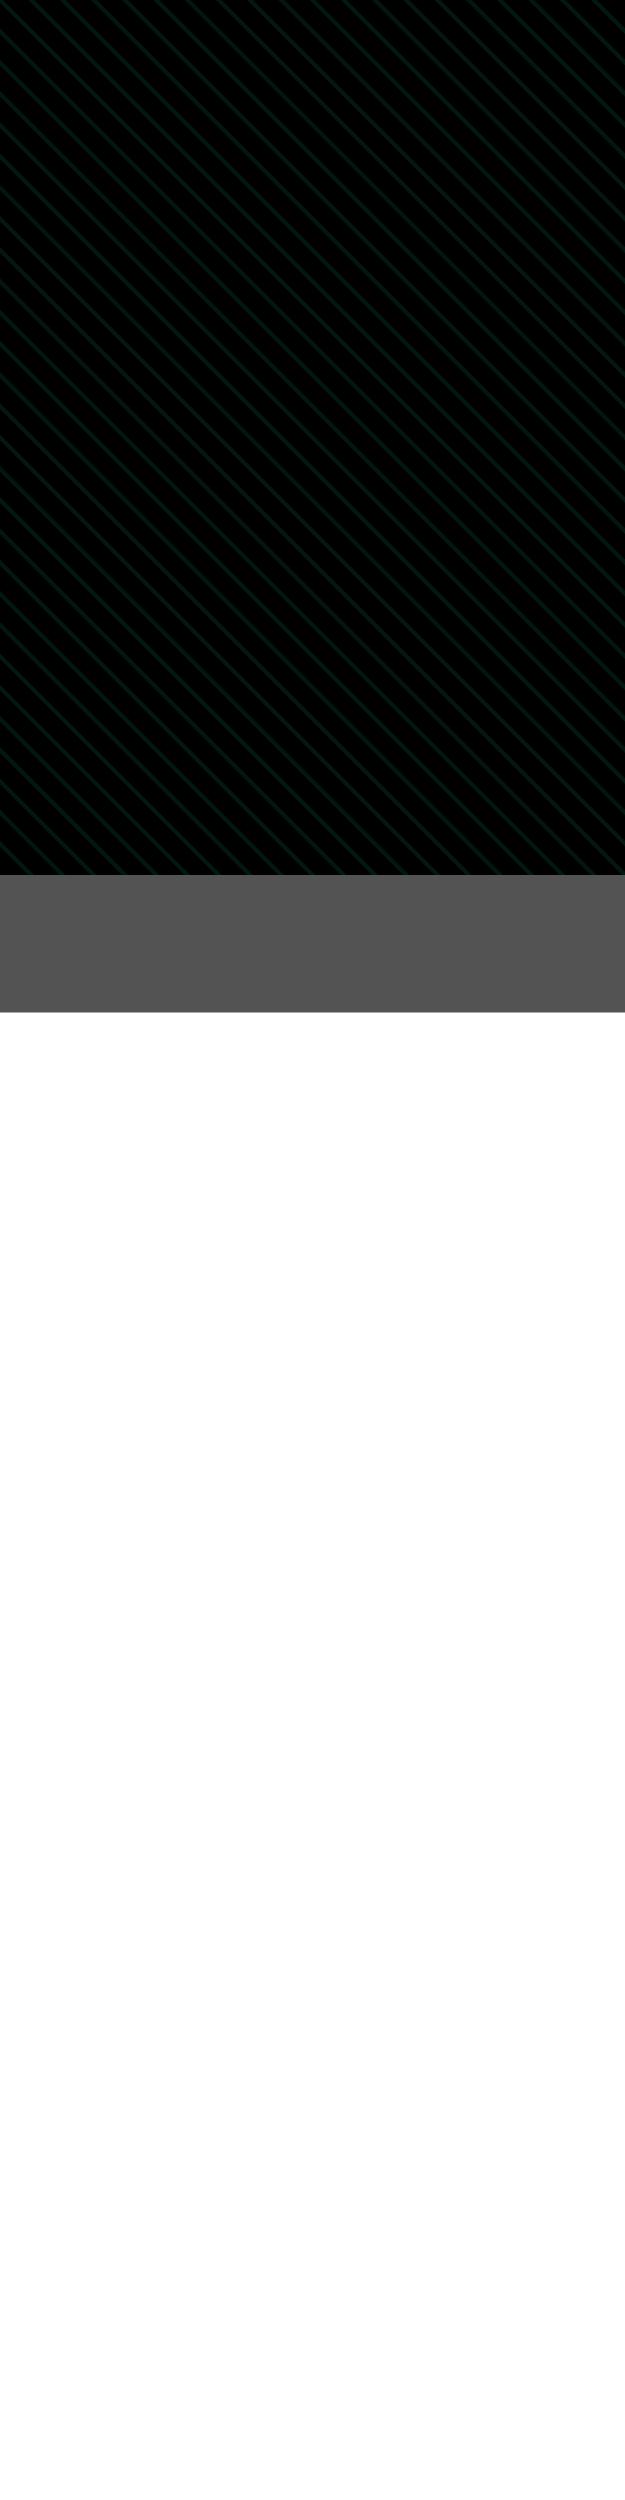
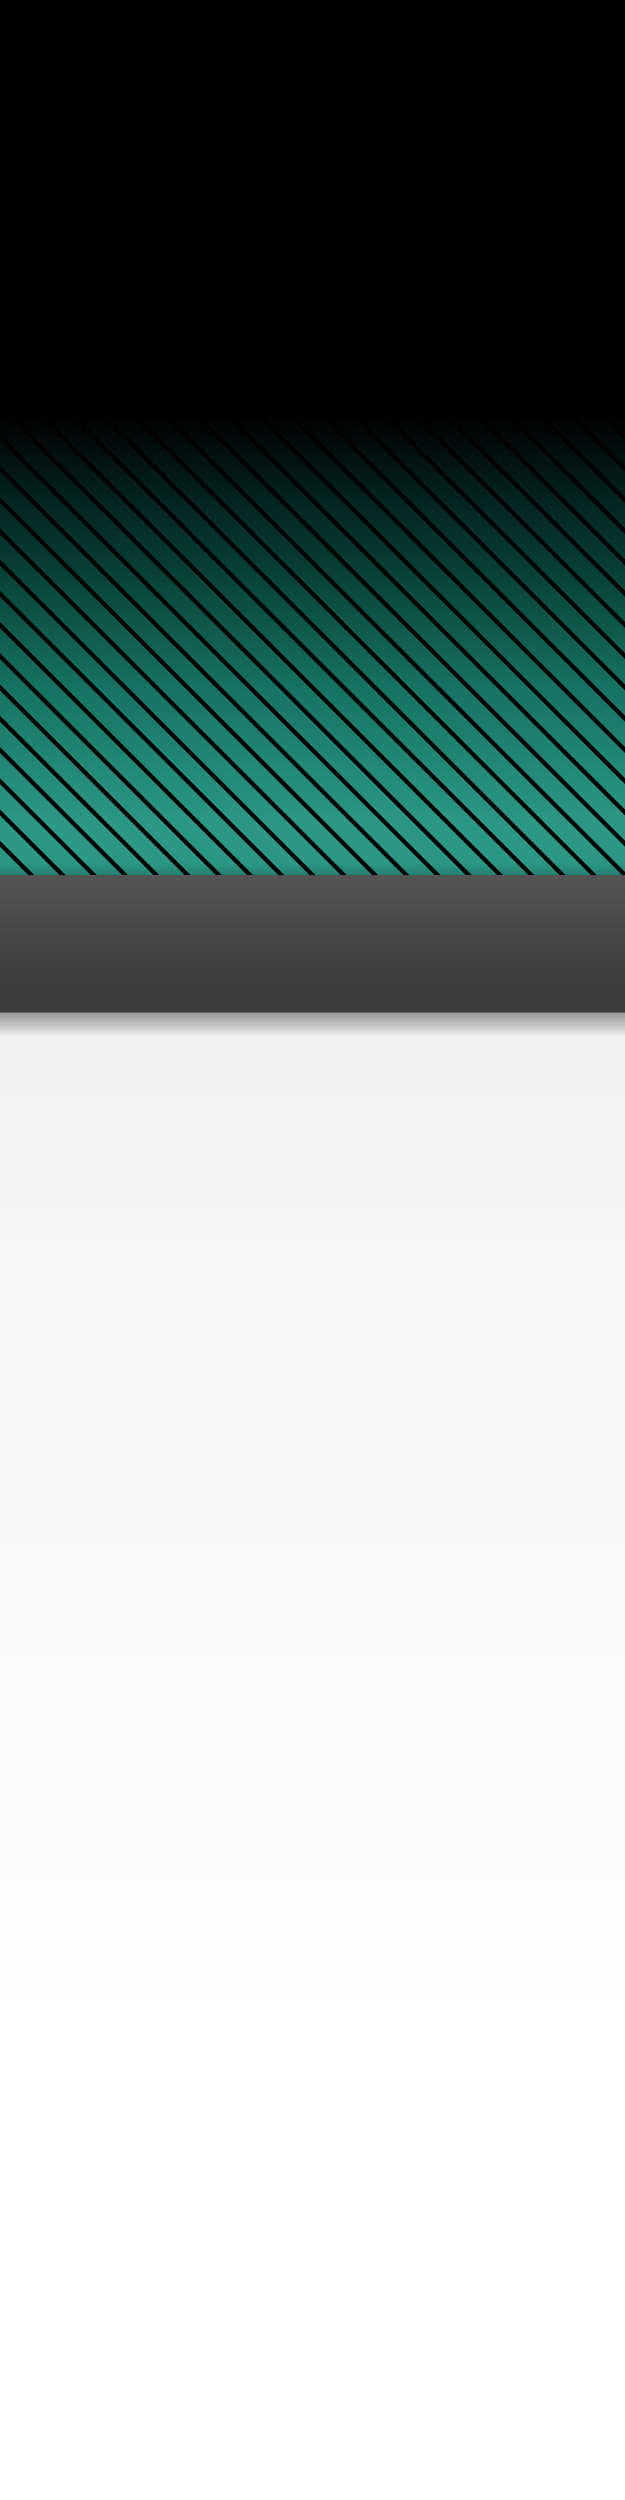
<svg xmlns="http://www.w3.org/2000/svg" version="1.1" viewBox="0 0 100 400">
  <defs>
-     <linearGradient id="f" x1="50" x2="50" y1="138" y2="400">
+     <linearGradient id="f" x1="50" x2="50" y1="138" y2="400" gradientUnits="userSpaceOnUse">
      <stop stop-opacity="0" offset="0" />
      <stop stop-opacity=".16" offset=".008" />
      <stop stop-opacity=".4" offset=".092" />
      <stop stop-opacity=".051" offset=".107" />
      <stop stop-color="#f9f9f9" stop-opacity="0" offset="1" />
    </linearGradient>
-     <linearGradient id="g" x1="50" x2="50" y1="141" y2="161">
+     <linearGradient id="g" x1="50" x2="50" y1="141" y2="161" gradientUnits="userSpaceOnUse">
      <stop stop-color="#535353" offset="0" />
      <stop stop-color="#4f4f4f" offset=".15" />
      <stop stop-color="#444" offset=".5" />
      <stop stop-color="#3e3e3e" offset=".818" />
      <stop stop-color="#3b3b3b" offset="1" />
    </linearGradient>
-     <linearGradient id="h" x1="50" x2="50" y2="132">
+     <linearGradient id="h" x1="50" x2="50" y2="132" gradientUnits="userSpaceOnUse">
      <stop offset="0" />
      <stop offset=".5" />
      <stop stop-color="#073c33" offset=".682" />
      <stop stop-color="#177263" offset=".833" />
      <stop stop-color="#2b9885" offset="1" />
    </linearGradient>
-     <linearGradient id="e" x1="50" x2="50" y1="135" y2="66">
+     <linearGradient id="e" x1="50" x2="50" y1="135" y2="66" gradientUnits="userSpaceOnUse">
      <stop stop-color="#32a18e" offset="0" />
      <stop stop-color="#1d806f" stop-opacity=".529" offset=".5" />
      <stop stop-color="#021a15" stop-opacity=".836" offset="1" />
    </linearGradient>
  </defs>
-   <rect width="100" height="141" fill="url(#h)" stroke-linejoin="round" stroke-width=".722" style="paint-order:stroke markers fill" />
-   <path d="m0 0v0.473l100 100v-0.945l-99.527-99.527h-0.473zm4.527 0 95.473 95.473v-0.945l-94.527-94.527h-0.945zm5 0 90.473 90.473v-0.945l-89.527-89.527h-0.945zm5 0 85.473 85.473v-0.945l-84.527-84.527h-0.945zm5 0 80.473 80.473v-0.945l-79.527-79.527h-0.945zm5 0 75.473 75.473v-0.945l-74.527-74.527h-0.945zm5 0 70.473 70.473v-0.945l-69.527-69.527h-0.945zm5 0 65.473 65.473v-0.945l-64.527-64.527h-0.945zm5 0 60.473 60.473v-0.945l-59.527-59.527h-0.945zm5 0 55.473 55.473v-0.945l-54.527-54.527h-0.945zm5 0 50.473 50.473v-0.945l-49.527-49.527h-0.945zm5 0 45.473 45.473v-0.945l-44.527-44.527h-0.945zm5 0 40.473 40.473v-0.945l-39.527-39.527h-0.945zm5 0 35.473 35.473v-0.945l-34.527-34.527h-0.945zm5 0 30.473 30.473v-0.945l-29.527-29.527h-0.945zm5 0 25.473 25.473v-0.945l-24.527-24.527h-0.945zm5 0 20.473 20.473v-0.945l-19.527-19.527h-0.945zm5 0 15.473 15.473v-0.945l-14.527-14.527h-0.945zm5 0 10.473 10.473v-0.945l-9.527-9.527h-0.945zm5 0 5.473 5.473v-0.945l-4.527-4.527h-0.945zm-94.527 4.527v0.945l100 100v-0.945l-100-100zm0 5v0.945l100 100v-0.945l-100-100zm0 5v0.945l100 100v-0.945l-100-100zm0 5v0.945l100 100v-0.945l-100-100zm0 5v0.945l100 100v-0.945l-100-100zm0 5v0.945l100 100v-0.945l-100-100zm0 5v0.945l100 100v-0.945l-100-100zm0 5v0.945l100 100v-0.945l-100-100zm0 5v0.945l95.764 95.764 0.473-0.473-96.236-96.236zm0 5v0.945l90.764 90.764 0.473-0.473-91.236-91.236zm0 5v0.945l85.764 85.764 0.473-0.473-86.236-86.236zm0 5v0.945l80.764 80.764 0.473-0.473-81.236-81.236zm0 5v0.945l75.764 75.764 0.473-0.473-76.236-76.236zm0 5v0.945l70.764 70.764 0.473-0.473-71.236-71.236zm0 5v0.945l65.764 65.764 0.473-0.473-66.236-66.236zm0 5v0.945l60.764 60.764 0.473-0.473-61.236-61.236zm0 5v0.945l55.764 55.764 0.473-0.473-56.236-56.236zm0 5v0.945l50.764 50.764 0.473-0.473-51.236-51.236zm0 5v0.945l45.764 45.764 0.473-0.473-46.236-46.236zm0 5v0.945l40.764 40.764 0.473-0.473-41.236-41.236zm0 5v0.945l35.764 35.764 0.473-0.473-36.236-36.236zm0 5v0.945l30.764 30.764 0.473-0.473-31.236-31.236zm0 5v0.945l25.764 25.764 0.473-0.473-26.236-26.236zm0 5v0.945l20.764 20.764 0.473-0.473-21.236-21.236zm0 5v0.945l15.764 15.764 0.473-0.473-16.236-16.236zm0 5v0.945l10.764 10.764 0.473-0.473-11.236-11.236zm0 5v0.945l5.764 5.764 0.473-0.473-6.236-6.236z" color="#000000" color-rendering="auto" dominant-baseline="auto" fill="url(#e)" image-rendering="auto" shape-rendering="auto" solid-color="#000000" stop-color="#000000" style="font-feature-settings:normal;font-variant-alternates:normal;font-variant-caps:normal;font-variant-east-asian:normal;font-variant-ligatures:normal;font-variant-numeric:normal;font-variant-position:normal;font-variation-settings:normal;inline-size:0;isolation:auto;mix-blend-mode:normal;shape-margin:0;shape-padding:0;text-decoration-color:#000000;text-decoration-line:none;text-decoration-style:solid;text-indent:0;text-orientation:mixed;text-transform:none;white-space:normal" />
-   <path d="m0 137v262h100v-262z" fill="url(#f)" stroke-linejoin="round" stroke-width="2.314" style="paint-order:stroke markers fill" />
-   <rect y="140" width="100" height="22" fill="url(#g)" stroke-linejoin="round" stroke-width=".722" style="paint-order:stroke markers fill" />
+   <rect width="100" height="141" fill="url(#h)" />
+   <path d="m0 0v0.473l100 100v-0.945l-99.527-99.527h-0.473zm4.527 0 95.473 95.473v-0.945l-94.527-94.527h-0.945zm5 0 90.473 90.473v-0.945l-89.527-89.527h-0.945zm5 0 85.473 85.473v-0.945l-84.527-84.527h-0.945zm5 0 80.473 80.473v-0.945l-79.527-79.527h-0.945zm5 0 75.473 75.473v-0.945l-74.527-74.527h-0.945zm5 0 70.473 70.473v-0.945l-69.527-69.527h-0.945zm5 0 65.473 65.473v-0.945l-64.527-64.527h-0.945zm5 0 60.473 60.473v-0.945l-59.527-59.527h-0.945zm5 0 55.473 55.473v-0.945l-54.527-54.527h-0.945zm5 0 50.473 50.473v-0.945l-49.527-49.527h-0.945zm5 0 45.473 45.473v-0.945l-44.527-44.527h-0.945zm5 0 40.473 40.473v-0.945l-39.527-39.527h-0.945zm5 0 35.473 35.473v-0.945l-34.527-34.527h-0.945zm5 0 30.473 30.473v-0.945l-29.527-29.527h-0.945zm5 0 25.473 25.473v-0.945l-24.527-24.527h-0.945zm5 0 20.473 20.473v-0.945l-19.527-19.527h-0.945zm5 0 15.473 15.473v-0.945l-14.527-14.527h-0.945zm5 0 10.473 10.473v-0.945l-9.527-9.527h-0.945zm5 0 5.473 5.473v-0.945l-4.527-4.527h-0.945zm-94.527 4.527v0.945l100 100v-0.945l-100-100zm0 5v0.945l100 100v-0.945l-100-100zm0 5v0.945l100 100v-0.945l-100-100zm0 5v0.945l100 100v-0.945l-100-100zm0 5v0.945l100 100v-0.945l-100-100zm0 5v0.945l100 100v-0.945l-100-100zm0 5v0.945l100 100v-0.945l-100-100zm0 5v0.945l100 100v-0.945l-100-100zm0 5v0.945l95.764 95.764 0.473-0.473-96.236-96.236zm0 5v0.945l90.764 90.764 0.473-0.473-91.236-91.236zm0 5v0.945l85.764 85.764 0.473-0.473-86.236-86.236zm0 5v0.945l80.764 80.764 0.473-0.473-81.236-81.236zm0 5v0.945l75.764 75.764 0.473-0.473-76.236-76.236zm0 5v0.945l70.764 70.764 0.473-0.473-71.236-71.236zm0 5v0.945l65.764 65.764 0.473-0.473-66.236-66.236zm0 5v0.945l60.764 60.764 0.473-0.473-61.236-61.236zm0 5v0.945l55.764 55.764 0.473-0.473-56.236-56.236zm0 5v0.945l50.764 50.764 0.473-0.473-51.236-51.236zm0 5v0.945l45.764 45.764 0.473-0.473-46.236-46.236zm0 5v0.945l40.764 40.764 0.473-0.473-41.236-41.236zm0 5v0.945l35.764 35.764 0.473-0.473-36.236-36.236zm0 5v0.945l30.764 30.764 0.473-0.473-31.236-31.236zm0 5v0.945l25.764 25.764 0.473-0.473-26.236-26.236zm0 5v0.945l20.764 20.764 0.473-0.473-21.236-21.236zm0 5v0.945l15.764 15.764 0.473-0.473-16.236-16.236zm0 5v0.945l10.764 10.764 0.473-0.473-11.236-11.236zm0 5v0.945l5.764 5.764 0.473-0.473-6.236-6.236z" />
+   <path d="m0 137v262h100v-262z" fill="url(#f)" />
+   <rect y="140" width="100" height="22" fill="url(#g)" />
</svg>
